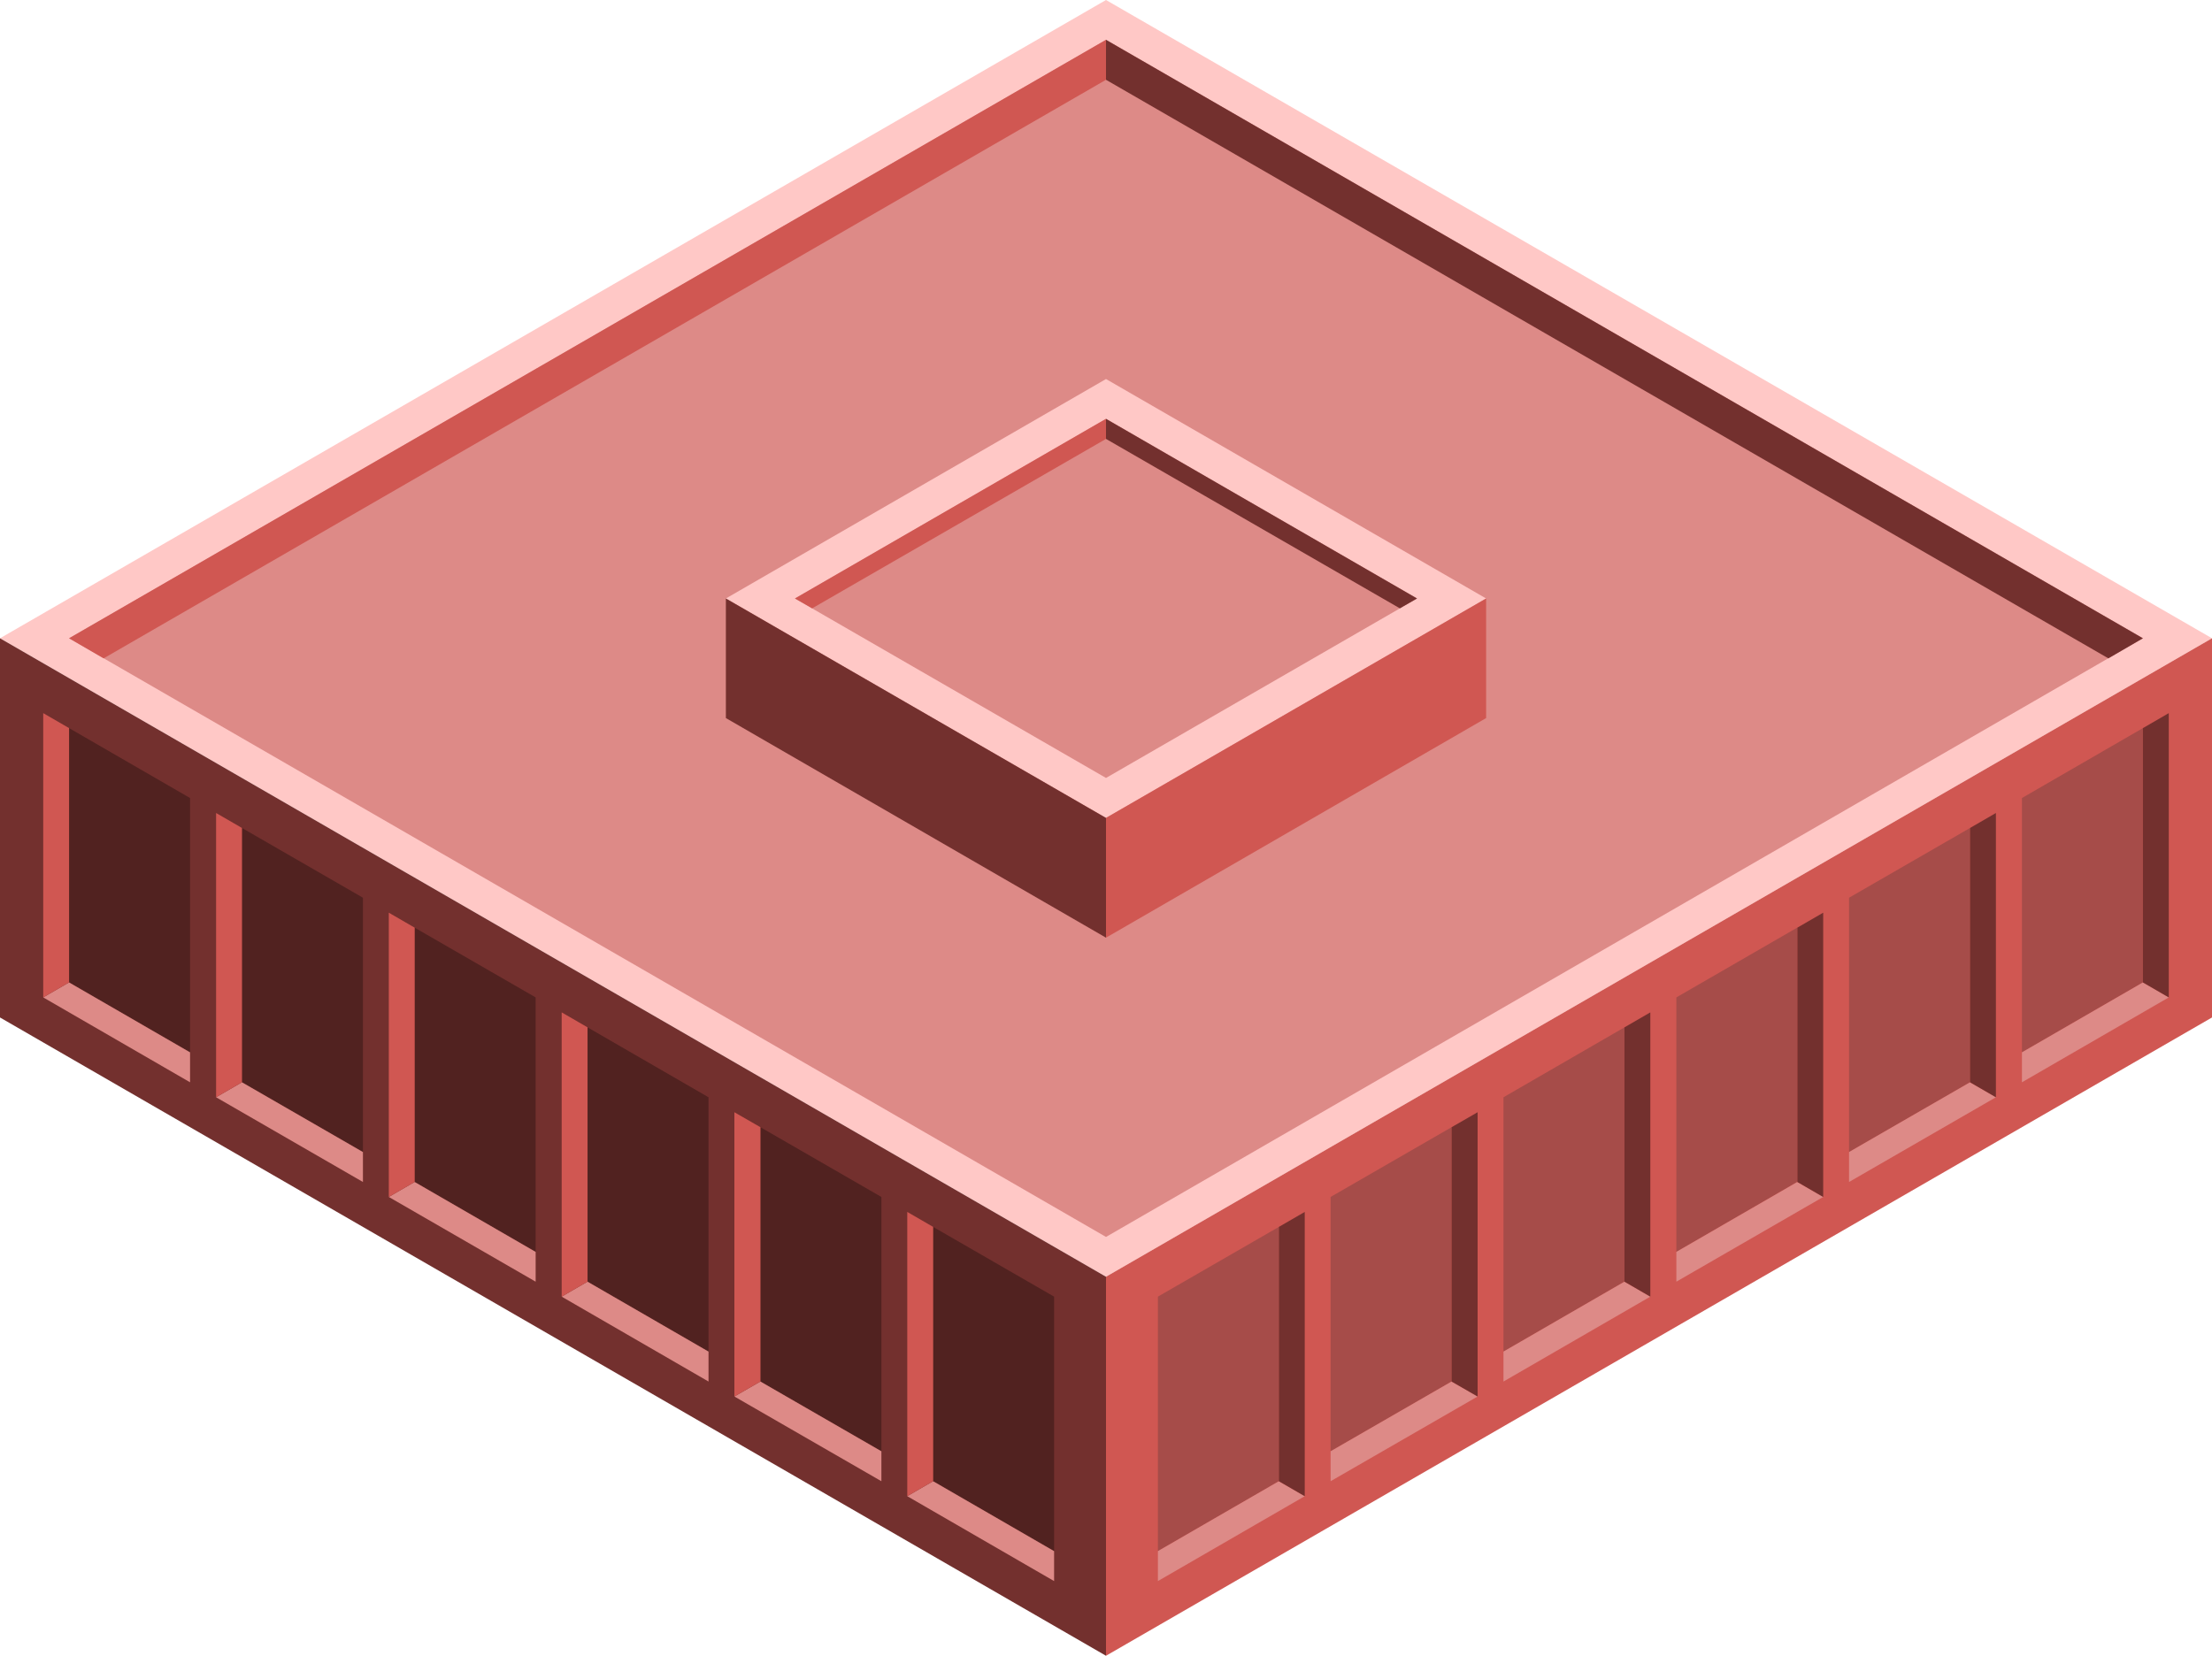
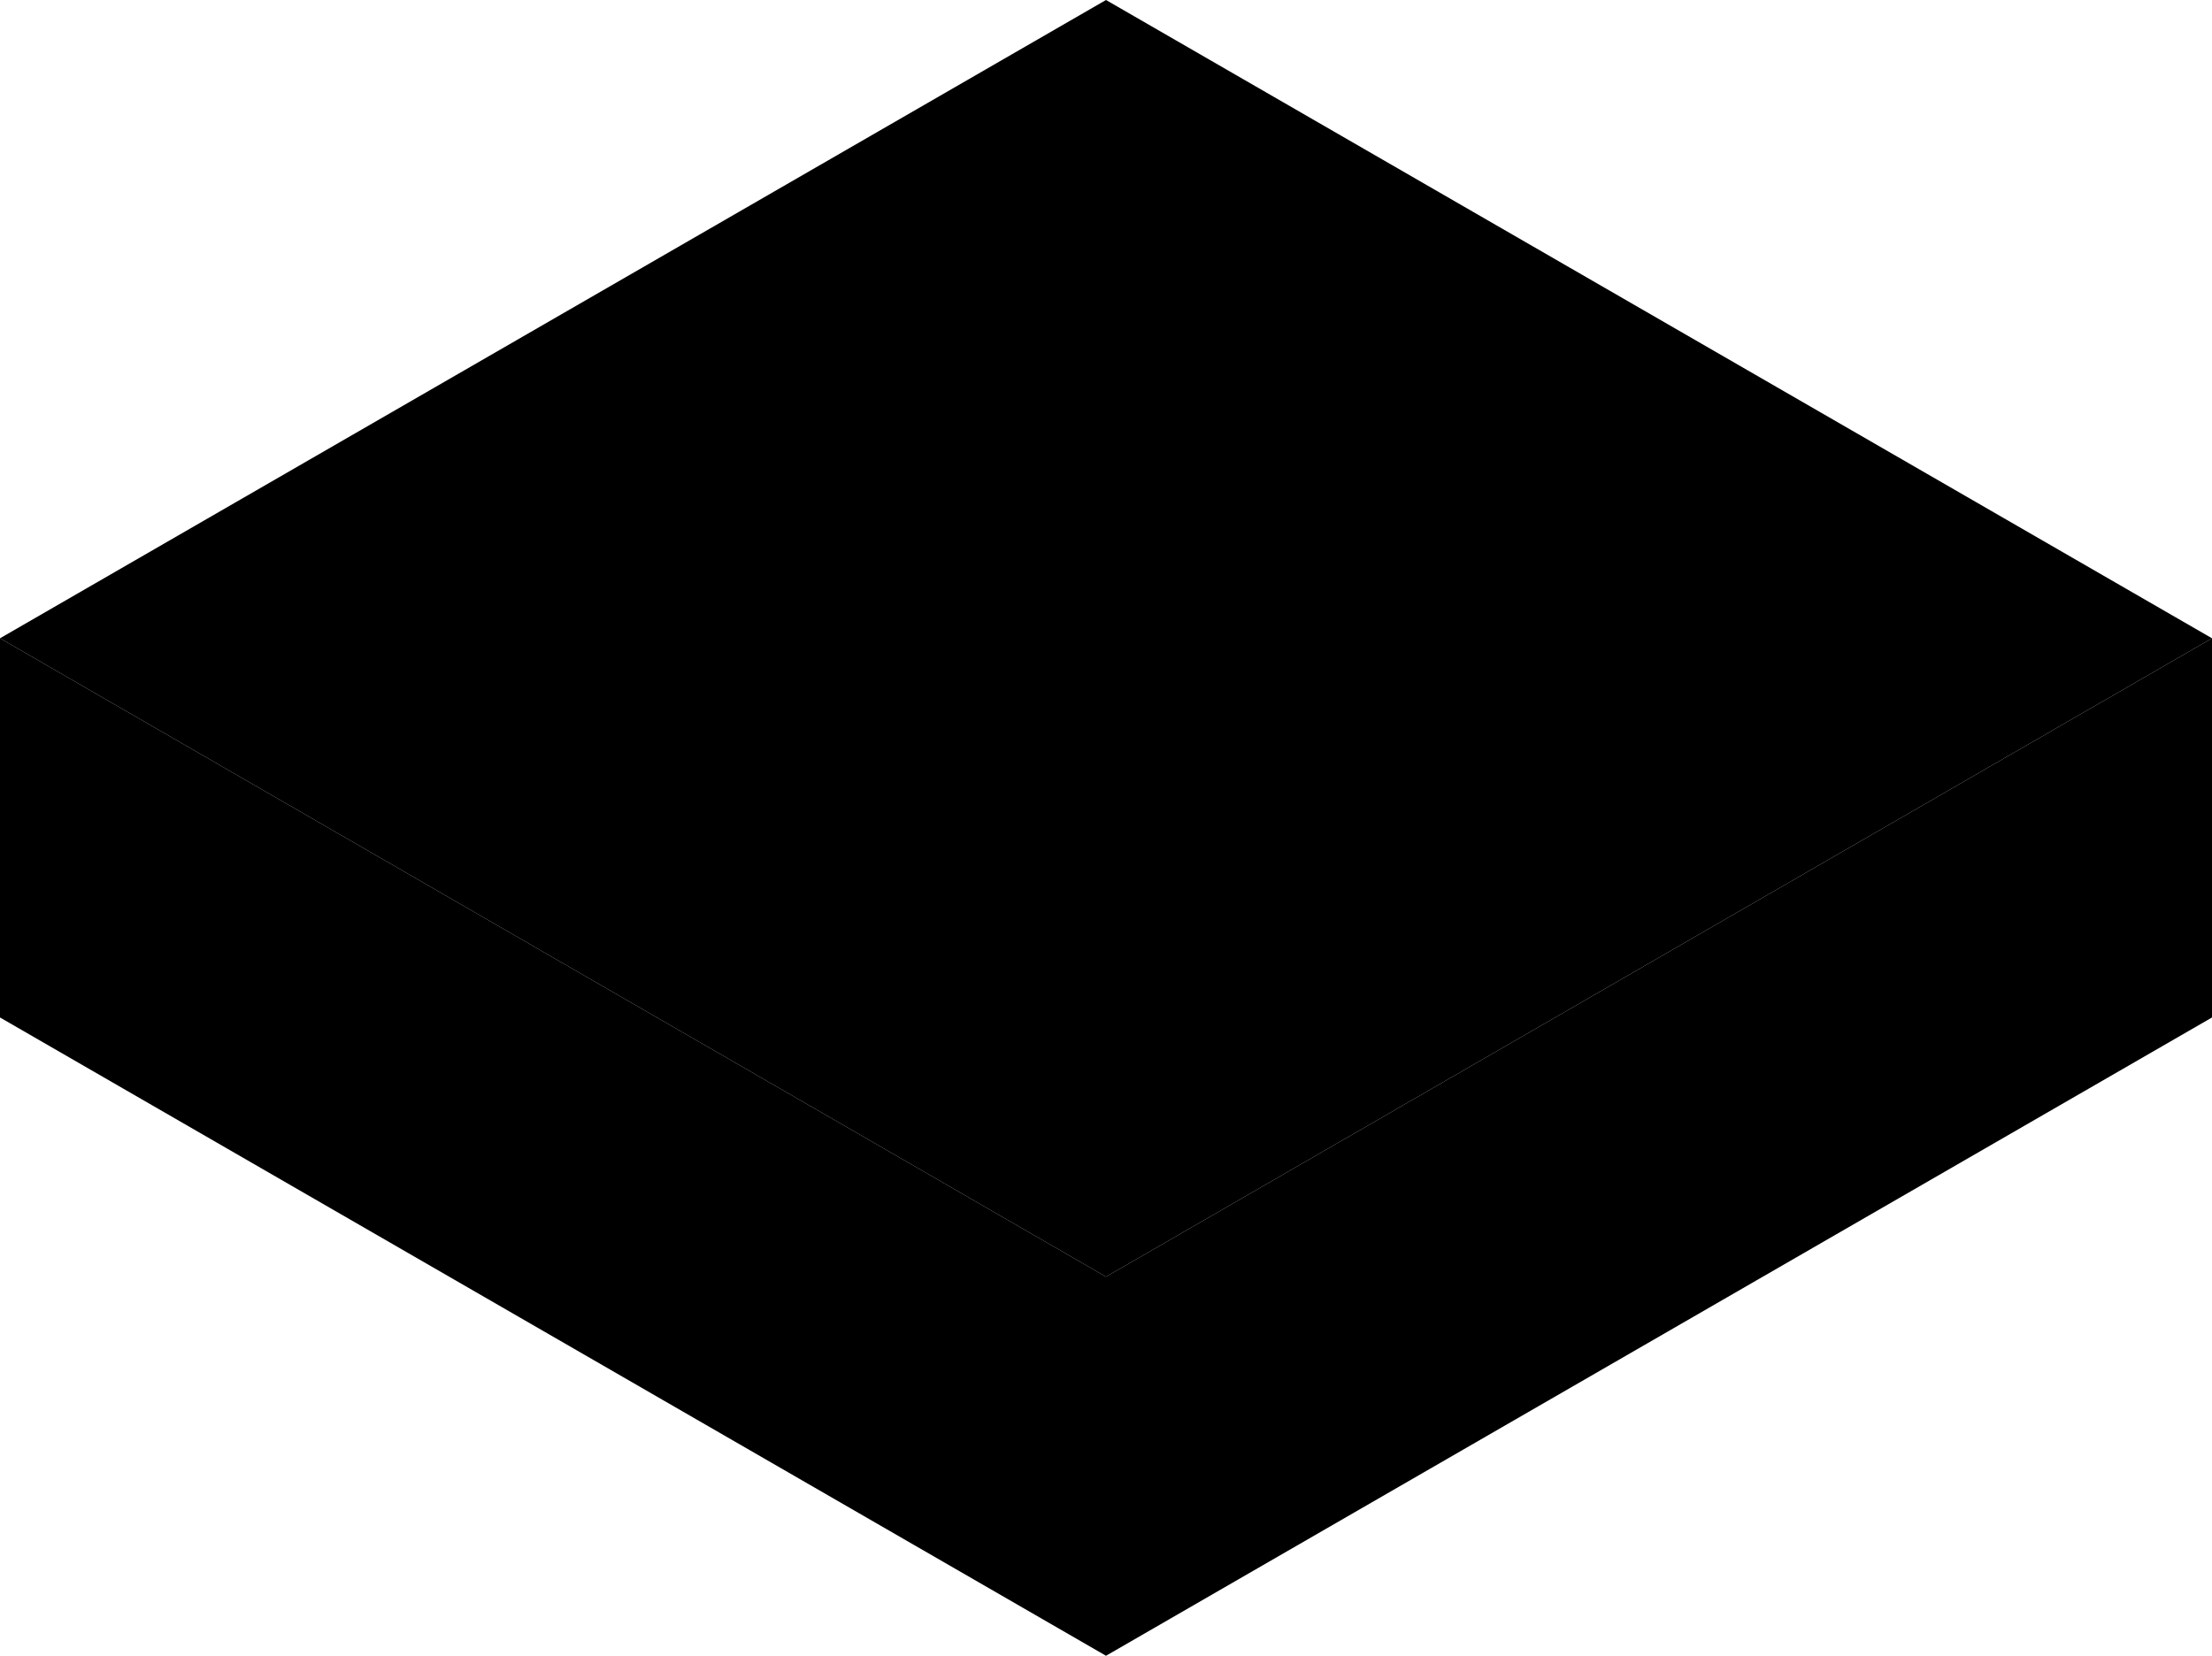
<svg xmlns="http://www.w3.org/2000/svg" version="1.1" id="Layer_1" x="0px" y="0px" viewBox="0 0 130 97.34" style="enable-background:new 0 0 130 97.34;" xml:space="preserve">
  <style type="text/css">
- 	.exterior_x002D_L3{fill:#512220;}
- 	.exterior_x002D_L4{fill:#73302E;}
- 	.exterior_x002D_R4{fill:#D05752;}
- 	.exterior_x002D_R3{fill:#A64C49;}
- 	.top_x002D_T4{fill:#FFC8C6;}
- 	.top_x002D_T1{fill:#DD8A87;}
+ 	
+ 	
+ 	
+ 	
+ 	
+ 	
</style>
  <switch>
    <g>
      <g id="Group">
        <path id="Roof-top" class="top_x002D_T4" d="M65,75.05L0,37.52L65,0l65,37.52L65,75.05z" />
        <path id="Roof-top-inner" class="top_x002D_T1" d="M125.94,37.52L65,2.34L4.06,37.52L65,72.71L125.94,37.52z" />
        <path id="Roof-Mechanical-Floor-Left" class="exterior_x002D_R4" d="M65,97.33l65-37.52V37.52L65,75.05V97.33z" />
        <path id="Roof-Mechanical-Floor-Left_1_" class="exterior_x002D_L4" d="M65,97.33L0,59.81V37.52l65,37.53V97.33z" />
        <path id="roof-top" class="top_x002D_T4" d="M87.34,35.18L65,22.28l-22.34,12.9L65,48.08L87.34,35.18z" />
        <path id="roof-top-inner" class="top_x002D_T1" d="M83.28,35.18L65,24.62L46.72,35.18L65,45.73L83.28,35.18z" />
        <path id="Path" class="exterior_x002D_R4" d="M87.34,35.18v7.03L65,55.12v-7.04L87.34,35.18z" />
        <path id="Path_1_" class="exterior_x002D_L4" d="M42.66,35.18v7.03L65,55.12v-7.04L42.66,35.18z" />
        <path id="Path_2_" class="exterior_x002D_R3" d="M68.05,76.22l7.11-4.1v14.95l-7.11,4.11V76.22z" />
        <path id="Path_3_" class="exterior_x002D_L3" d="M61.95,76.22l-7.11-4.1v14.95l7.11,4.11V76.22z" />
        <path id="Path_4_" class="exterior_x002D_R3" d="M88.36,64.5l7.11-4.11v14.95l-7.11,4.11V64.5z" />
        <path id="Path_5_" class="exterior_x002D_L3" d="M41.64,64.5l-7.11-4.11v14.95l7.11,4.11V64.5z" />
        <path id="Path_6_" class="exterior_x002D_R3" d="M108.67,52.77l7.11-4.1v14.95l-7.11,4.1V52.77z" />
        <path id="Path_7_" class="exterior_x002D_L3" d="M21.33,52.77l-7.11-4.1v14.95l7.11,4.1V52.77z" />
        <path id="Path_8_" class="exterior_x002D_R3" d="M78.2,70.36l7.11-4.1v14.95l-7.11,4.1V70.36z" />
        <path id="Path_9_" class="exterior_x002D_L3" d="M51.8,70.36l-7.11-4.1v14.95l7.11,4.1V70.36z" />
        <path id="Path_10_" class="exterior_x002D_R3" d="M98.52,58.63l7.1-4.1v14.95l-7.1,4.11V58.63z" />
        <path id="Path_11_" class="exterior_x002D_L3" d="M31.48,58.63l-7.11-4.1v14.95l7.11,4.11V58.63z" />
        <path id="Path_12_" class="exterior_x002D_R3" d="M118.83,46.91l7.11-4.11v14.95l-7.11,4.11V46.91z" />
        <path id="Path_13_" class="exterior_x002D_L3" d="M11.17,46.91L4.06,42.8v14.95l7.11,4.11V46.91z" />
        <path id="Path_14_" class="top_x002D_T1" d="M68.05,91.18l7.11-4.11l1.52,0.88l-8.63,4.99V91.18z" />
        <path id="Path_15_" class="top_x002D_T1" d="M61.95,91.18l-7.11-4.11l-1.52,0.88l8.63,4.99V91.18z" />
        <path id="Path_16_" class="top_x002D_T1" d="M78.2,85.31l7.11-4.1l1.53,0.88l-8.64,4.98V85.31z" />
        <path id="Path_17_" class="top_x002D_T1" d="M51.8,85.31l-7.11-4.1l-1.53,0.88l8.64,4.98V85.31z" />
        <path id="Path_18_" class="top_x002D_T1" d="M88.36,79.45l7.11-4.11l1.52,0.88l-8.63,4.99V79.45z" />
        <path id="Path_19_" class="top_x002D_T1" d="M41.64,79.45l-7.11-4.11l-1.52,0.88l8.63,4.99V79.45z" />
        <path id="Path_20_" class="top_x002D_T1" d="M98.52,73.59l7.11-4.11l1.52,0.88l-8.63,4.98V73.59z" />
        <path id="Path_21_" class="top_x002D_T1" d="M31.48,73.59l-7.11-4.11l-1.52,0.88l8.63,4.98V73.59z" />
        <path id="Path_22_" class="top_x002D_T1" d="M108.67,67.72l7.11-4.1l1.52,0.88l-8.63,4.98V67.72z" />
        <path id="Path_23_" class="top_x002D_T1" d="M21.33,67.72l-7.11-4.1L12.7,64.5l8.63,4.98V67.72z" />
        <path id="Path_24_" class="top_x002D_T1" d="M118.83,61.86l7.11-4.11l1.52,0.88l-8.63,4.99V61.86z" />
        <path id="Path_25_" class="top_x002D_T1" d="M11.17,61.86l-7.11-4.11l-1.52,0.88l8.63,4.99V61.86z" />
        <path id="Path_26_" class="exterior_x002D_L4" d="M76.68,71.24v16.71l-1.52-0.88V72.12L76.68,71.24z" />
        <path id="Path_27_" class="exterior_x002D_R4" d="M53.32,71.24v16.71l1.52-0.88V72.12L53.32,71.24z" />
        <path id="Path_28_" class="exterior_x002D_L4" d="M86.84,65.38v16.71l-1.53-0.88V66.26L86.84,65.38z" />
        <path id="Path_29_" class="exterior_x002D_R4" d="M43.16,65.38v16.71l1.53-0.88V66.26L43.16,65.38z" />
        <path id="Path_30_" class="exterior_x002D_L4" d="M96.99,59.51v16.71l-1.52-0.88V60.39L96.99,59.51z" />
        <path id="Path_31_" class="exterior_x002D_R4" d="M33.01,59.51v16.71l1.52-0.88V60.39L33.01,59.51z" />
        <path id="Path_32_" class="exterior_x002D_L4" d="M107.15,53.65v16.71l-1.52-0.88V54.53L107.15,53.65z" />
        <path id="Path_33_" class="exterior_x002D_R4" d="M22.85,53.65v16.71l1.52-0.88V54.53L22.85,53.65z" />
        <path id="Path_34_" class="exterior_x002D_L4" d="M117.3,47.79V64.5l-1.52-0.88V48.67L117.3,47.79z" />
        <path id="Path_35_" class="exterior_x002D_R4" d="M12.7,47.79V64.5l1.52-0.88V48.67L12.7,47.79z" />
        <path id="Path_36_" class="exterior_x002D_L4" d="M127.46,41.92v16.71l-1.52-0.88V42.8L127.46,41.92z" />
        <path id="Path_37_" class="exterior_x002D_R4" d="M2.54,41.92v16.71l1.52-0.88V42.8L2.54,41.92z" />
        <path id="Path_38_" class="exterior_x002D_L4" d="M65,2.34v2.35l58.91,34.01l2.03-1.18L65,2.34z" />
        <path id="Path_39_" class="exterior_x002D_R4" d="M4.06,37.52l2.03,1.18L65,4.69V2.34L4.06,37.52z" />
        <path id="Path_40_" class="exterior_x002D_L4" d="M83.28,35.18l-1.01,0.58L65,25.8v-1.18L83.28,35.18z" />
        <path id="Path_41_" class="exterior_x002D_R4" d="M46.72,35.18L65,24.62v1.18l-17.27,9.96L46.72,35.18z" />
      </g>
    </g>
  </switch>
</svg>
